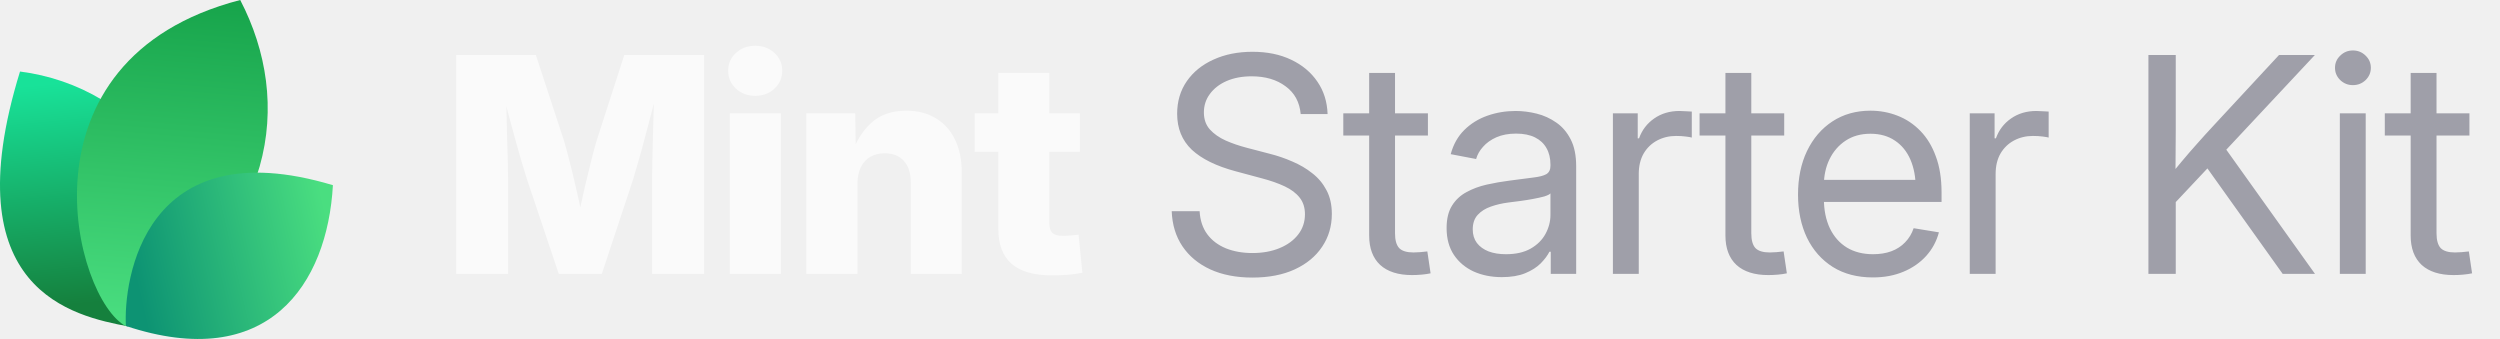
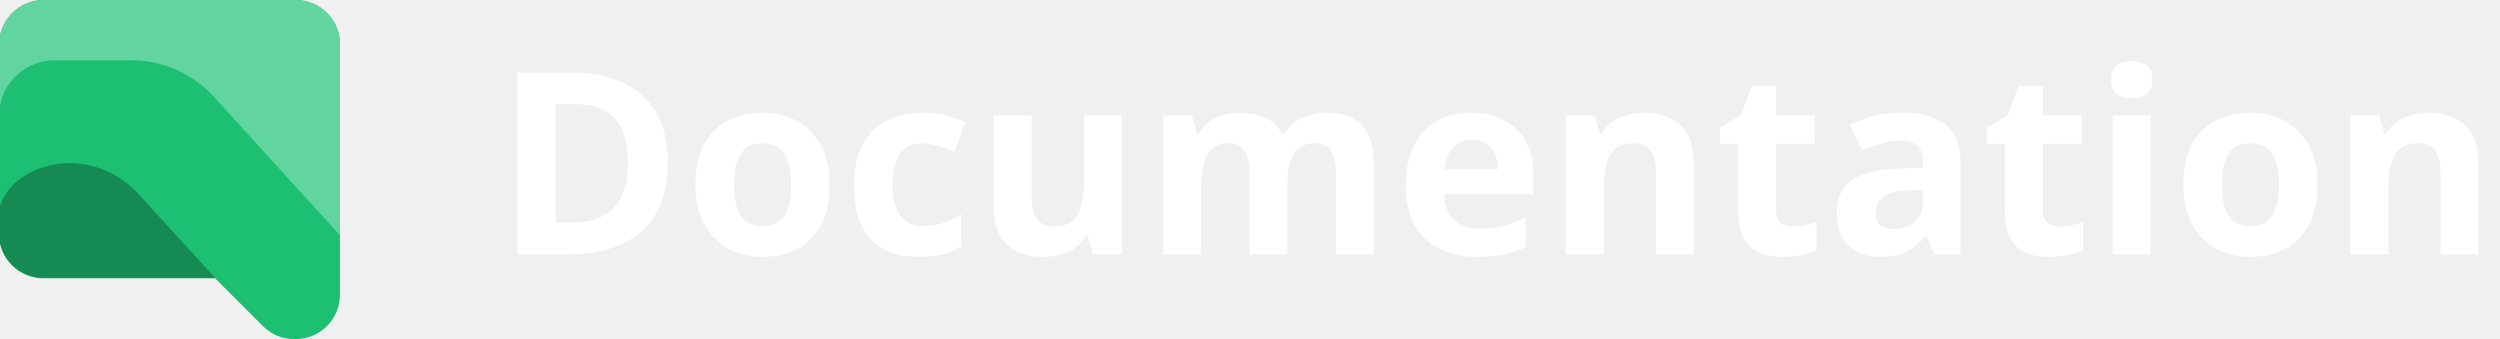
- <svg xmlns="http://www.w3.org/2000/svg" width="177" height="24" viewBox="0 0 177 24" fill="none">
-   <path d="M9.061 23.108C5.268 22.377 -3.391 20.627 1.417 5.064C9.634 6.099 16.973 14.064 9.061 23.108Z" fill="url(#paint0_linear_17557_2145)" />
-   <path d="M8.919 23.094C5.276 21.222 0.784 4.209 17.007 0C20.757 7.193 19.621 16.545 8.919 23.094Z" fill="url(#paint1_linear_17557_2145)" />
-   <path d="M8.914 23.079C8.735 19.882 10.159 9.085 23.57 13.111C23.181 20.123 18.984 26.418 8.914 23.079Z" fill="url(#paint2_linear_17557_2145)" />
-   <path d="M32.301 19.392V3.894H37.938L39.925 9.948C40.036 10.315 40.164 10.787 40.31 11.362C40.462 11.938 40.611 12.552 40.757 13.204C40.91 13.855 41.048 14.483 41.173 15.086C41.305 15.682 41.412 16.192 41.495 16.615H40.695C40.771 16.192 40.871 15.682 40.996 15.086C41.128 14.49 41.267 13.866 41.412 13.214C41.565 12.562 41.714 11.948 41.86 11.373C42.005 10.79 42.133 10.315 42.244 9.948L44.2 3.894H49.848V19.392H46.166V12.704C46.166 12.357 46.173 11.917 46.187 11.383C46.2 10.849 46.214 10.27 46.228 9.646C46.249 9.022 46.266 8.391 46.28 7.753C46.301 7.115 46.311 6.519 46.311 5.964H46.623C46.485 6.561 46.332 7.181 46.166 7.826C45.999 8.471 45.833 9.102 45.666 9.719C45.507 10.336 45.351 10.901 45.198 11.414C45.053 11.928 44.928 12.357 44.824 12.704L42.608 19.392H39.561L37.314 12.704C37.203 12.357 37.072 11.928 36.919 11.414C36.773 10.901 36.614 10.34 36.441 9.729C36.274 9.112 36.104 8.481 35.931 7.836C35.764 7.192 35.608 6.567 35.463 5.964H35.827C35.834 6.512 35.844 7.105 35.858 7.743C35.872 8.374 35.886 9.005 35.9 9.636C35.92 10.26 35.938 10.839 35.952 11.373C35.965 11.907 35.972 12.351 35.972 12.704V19.392H32.301ZM51.668 19.392V8.024H55.288V19.392H51.668ZM53.468 6.786C52.927 6.786 52.473 6.616 52.105 6.276C51.738 5.93 51.554 5.507 51.554 5.007C51.554 4.508 51.738 4.088 52.105 3.749C52.473 3.409 52.927 3.239 53.468 3.239C54.009 3.239 54.463 3.409 54.83 3.749C55.198 4.082 55.382 4.501 55.382 5.007C55.382 5.507 55.198 5.93 54.83 6.276C54.463 6.616 54.009 6.786 53.468 6.786ZM60.708 13.027V19.392H57.088V8.024H60.551L60.593 10.967H60.281C60.593 10.024 61.061 9.268 61.685 8.7C62.309 8.124 63.138 7.836 64.171 7.836C64.975 7.836 65.672 8.017 66.262 8.377C66.851 8.731 67.302 9.234 67.614 9.885C67.933 10.537 68.092 11.307 68.092 12.194V19.392H64.483V12.912C64.483 12.26 64.32 11.754 63.994 11.394C63.675 11.033 63.221 10.853 62.632 10.853C62.25 10.853 61.914 10.936 61.623 11.102C61.332 11.269 61.106 11.515 60.947 11.841C60.787 12.16 60.708 12.555 60.708 13.027ZM76.456 8.024V10.749H69.008V8.024H76.456ZM70.683 5.163H74.292V15.783C74.292 16.102 74.361 16.334 74.5 16.48C74.646 16.625 74.899 16.698 75.259 16.698C75.405 16.698 75.596 16.688 75.831 16.667C76.074 16.646 76.251 16.629 76.362 16.615L76.632 19.309C76.313 19.378 75.963 19.427 75.582 19.455C75.207 19.482 74.836 19.496 74.469 19.496C73.2 19.496 72.25 19.222 71.619 18.674C70.995 18.127 70.683 17.308 70.683 16.22V5.163Z" fill="#FAFAFA" />
-   <path d="M88.667 19.652C87.523 19.652 86.528 19.458 85.682 19.07C84.843 18.681 84.188 18.137 83.716 17.437C83.245 16.736 82.992 15.908 82.957 14.951H84.933C84.968 15.596 85.148 16.14 85.474 16.584C85.8 17.021 86.24 17.354 86.795 17.582C87.35 17.804 87.974 17.915 88.667 17.915C89.388 17.915 90.026 17.801 90.581 17.572C91.143 17.343 91.583 17.024 91.902 16.615C92.228 16.199 92.391 15.717 92.391 15.169C92.391 14.698 92.266 14.306 92.017 13.994C91.767 13.675 91.413 13.408 90.956 13.193C90.498 12.978 89.954 12.787 89.323 12.621L87.502 12.132C86.123 11.765 85.082 11.255 84.382 10.603C83.689 9.944 83.342 9.095 83.342 8.055C83.342 7.174 83.571 6.404 84.028 5.746C84.486 5.087 85.117 4.577 85.921 4.217C86.726 3.849 87.645 3.666 88.678 3.666C89.718 3.666 90.63 3.853 91.413 4.227C92.204 4.602 92.824 5.122 93.275 5.787C93.726 6.446 93.965 7.209 93.993 8.076H92.089C92.013 7.23 91.656 6.574 91.018 6.11C90.387 5.638 89.586 5.403 88.615 5.403C87.95 5.403 87.36 5.513 86.847 5.735C86.341 5.957 85.946 6.262 85.661 6.651C85.377 7.032 85.235 7.469 85.235 7.961C85.235 8.447 85.377 8.849 85.661 9.168C85.946 9.48 86.317 9.74 86.774 9.948C87.232 10.149 87.724 10.319 88.251 10.457L89.884 10.884C90.439 11.023 90.977 11.206 91.496 11.435C92.023 11.657 92.495 11.934 92.911 12.267C93.334 12.593 93.67 12.995 93.92 13.474C94.17 13.945 94.294 14.504 94.294 15.149C94.294 16.015 94.066 16.788 93.608 17.468C93.157 18.148 92.512 18.681 91.673 19.07C90.834 19.458 89.832 19.652 88.667 19.652ZM101.097 8.024V9.594H95.106V8.024H101.097ZM96.937 5.163H98.767V16.521C98.767 17 98.865 17.347 99.059 17.562C99.26 17.77 99.6 17.874 100.078 17.874C100.21 17.874 100.366 17.867 100.546 17.853C100.733 17.832 100.903 17.815 101.056 17.801L101.285 19.351C101.097 19.392 100.886 19.423 100.65 19.444C100.414 19.465 100.189 19.475 99.974 19.475C98.996 19.475 98.244 19.236 97.717 18.758C97.197 18.272 96.937 17.579 96.937 16.677V5.163ZM106.33 19.621C105.595 19.621 104.932 19.489 104.343 19.226C103.754 18.955 103.285 18.564 102.939 18.05C102.592 17.53 102.419 16.896 102.419 16.147C102.419 15.495 102.547 14.965 102.804 14.556C103.06 14.146 103.403 13.828 103.833 13.599C104.263 13.363 104.742 13.186 105.269 13.068C105.796 12.95 106.333 12.857 106.881 12.787C107.574 12.69 108.132 12.617 108.555 12.569C108.978 12.52 109.287 12.441 109.481 12.33C109.675 12.212 109.772 12.014 109.772 11.737V11.654C109.772 11.203 109.679 10.815 109.492 10.489C109.311 10.163 109.041 9.91 108.68 9.729C108.32 9.549 107.872 9.459 107.338 9.459C106.805 9.459 106.34 9.546 105.945 9.719C105.556 9.892 105.241 10.118 104.998 10.395C104.755 10.665 104.593 10.953 104.509 11.258L102.71 10.915C102.897 10.222 103.22 9.65 103.677 9.199C104.135 8.748 104.679 8.412 105.31 8.19C105.941 7.968 106.607 7.857 107.307 7.857C107.8 7.857 108.295 7.92 108.795 8.044C109.301 8.169 109.765 8.381 110.188 8.679C110.611 8.97 110.951 9.369 111.208 9.875C111.464 10.374 111.593 11.005 111.593 11.768V19.392H109.793V17.822H109.7C109.568 18.085 109.363 18.359 109.086 18.643C108.809 18.921 108.444 19.153 107.994 19.34C107.543 19.527 106.988 19.621 106.33 19.621ZM106.621 17.998C107.321 17.998 107.904 17.867 108.368 17.603C108.84 17.333 109.19 16.986 109.419 16.563C109.654 16.133 109.772 15.682 109.772 15.211V13.692C109.703 13.769 109.554 13.841 109.325 13.911C109.096 13.973 108.829 14.032 108.524 14.088C108.226 14.143 107.921 14.192 107.609 14.233C107.304 14.275 107.033 14.309 106.798 14.337C106.354 14.393 105.938 14.49 105.549 14.628C105.168 14.76 104.86 14.954 104.624 15.211C104.388 15.467 104.27 15.811 104.27 16.241C104.27 16.615 104.367 16.934 104.561 17.198C104.762 17.461 105.04 17.662 105.393 17.801C105.747 17.933 106.156 17.998 106.621 17.998ZM114.193 19.392V8.024H115.951V9.792H116.045C116.253 9.209 116.61 8.741 117.116 8.388C117.622 8.034 118.219 7.857 118.905 7.857C119.058 7.857 119.217 7.864 119.384 7.878C119.55 7.885 119.682 7.892 119.779 7.899V9.74C119.716 9.719 119.578 9.695 119.363 9.667C119.155 9.639 118.922 9.625 118.666 9.625C118.174 9.625 117.726 9.733 117.324 9.948C116.922 10.163 116.603 10.471 116.367 10.874C116.138 11.276 116.024 11.758 116.024 12.319V19.392H114.193ZM126.322 8.024V9.594H120.33V8.024H126.322ZM122.161 5.163H123.992V16.521C123.992 17 124.089 17.347 124.283 17.562C124.484 17.77 124.824 17.874 125.302 17.874C125.434 17.874 125.59 17.867 125.77 17.853C125.958 17.832 126.127 17.815 126.28 17.801L126.509 19.351C126.322 19.392 126.11 19.423 125.874 19.444C125.639 19.465 125.413 19.475 125.198 19.475C124.221 19.475 123.468 19.236 122.941 18.758C122.421 18.272 122.161 17.579 122.161 16.677V5.163ZM132.604 19.642C131.502 19.642 130.555 19.396 129.765 18.903C128.974 18.404 128.364 17.714 127.934 16.834C127.511 15.946 127.3 14.927 127.3 13.775C127.3 12.611 127.511 11.584 127.934 10.697C128.364 9.802 128.964 9.102 129.734 8.596C130.51 8.089 131.408 7.836 132.428 7.836C133.1 7.836 133.738 7.954 134.341 8.19C134.952 8.426 135.489 8.783 135.954 9.261C136.425 9.74 136.793 10.343 137.056 11.071C137.327 11.792 137.462 12.645 137.462 13.63V14.296H128.433V12.735H136.463L135.631 13.297C135.631 12.541 135.506 11.876 135.257 11.3C135.007 10.725 134.643 10.277 134.165 9.958C133.686 9.632 133.107 9.469 132.428 9.469C131.748 9.469 131.162 9.632 130.67 9.958C130.177 10.284 129.796 10.725 129.526 11.279C129.262 11.827 129.13 12.441 129.13 13.12V14.046C129.13 14.864 129.273 15.572 129.557 16.168C129.841 16.757 130.243 17.211 130.763 17.53C131.283 17.842 131.901 17.998 132.615 17.998C133.093 17.998 133.523 17.929 133.905 17.79C134.293 17.645 134.619 17.433 134.882 17.156C135.153 16.879 135.354 16.546 135.486 16.157L137.275 16.449C137.108 17.08 136.81 17.634 136.38 18.113C135.95 18.591 135.413 18.966 134.768 19.236C134.123 19.507 133.402 19.642 132.604 19.642ZM139.459 19.392V8.024H141.217V9.792H141.311C141.519 9.209 141.876 8.741 142.382 8.388C142.888 8.034 143.485 7.857 144.171 7.857C144.324 7.857 144.483 7.864 144.649 7.878C144.816 7.885 144.948 7.892 145.045 7.899V9.74C144.982 9.719 144.844 9.695 144.629 9.667C144.421 9.639 144.188 9.625 143.932 9.625C143.439 9.625 142.992 9.733 142.59 9.948C142.188 10.163 141.869 10.471 141.633 10.874C141.404 11.276 141.29 11.758 141.29 12.319V19.392H139.459ZM153.429 14.961V12.715C153.783 12.257 154.136 11.82 154.49 11.404C154.844 10.981 155.204 10.565 155.572 10.156C155.939 9.74 156.314 9.327 156.695 8.918L161.355 3.894H163.893L157.277 10.967H157.184L153.429 14.961ZM152.108 19.392V3.894H154.043V9.241L154.022 12.559L154.043 13.505V19.392H152.108ZM161.615 19.392L155.967 11.477L157.173 9.969L163.903 19.392H161.615ZM165.661 19.392V8.024H167.492V19.392H165.661ZM166.587 6.027C166.24 6.027 165.942 5.909 165.692 5.673C165.443 5.43 165.318 5.139 165.318 4.799C165.318 4.459 165.443 4.172 165.692 3.936C165.942 3.693 166.24 3.572 166.587 3.572C166.934 3.572 167.232 3.693 167.482 3.936C167.731 4.172 167.856 4.459 167.856 4.799C167.856 5.139 167.731 5.43 167.482 5.673C167.232 5.909 166.934 6.027 166.587 6.027ZM174.836 8.024V9.594H168.844V8.024H174.836ZM170.675 5.163H172.506V16.521C172.506 17 172.603 17.347 172.797 17.562C172.998 17.77 173.338 17.874 173.816 17.874C173.948 17.874 174.104 17.867 174.284 17.853C174.472 17.832 174.641 17.815 174.794 17.801L175.023 19.351C174.836 19.392 174.624 19.423 174.388 19.444C174.153 19.465 173.927 19.475 173.712 19.475C172.735 19.475 171.982 19.236 171.455 18.758C170.935 18.272 170.675 17.579 170.675 16.677V5.163Z" fill="#9F9FA9" />
-   <defs>
-     <linearGradient id="paint0_linear_17557_2145" x1="3.776" y1="5.916" x2="5.232" y2="21.559" gradientUnits="userSpaceOnUse">
-       <stop stop-color="#18E299" />
-       <stop offset="1" stop-color="#15803D" />
-     </linearGradient>
-     <linearGradient id="paint1_linear_17557_2145" x1="12.171" y1="-0.718" x2="10.19" y2="22.983" gradientUnits="userSpaceOnUse">
-       <stop stop-color="#16A34A" />
-       <stop offset="1" stop-color="#4ADE80" />
-     </linearGradient>
-     <linearGradient id="paint2_linear_17557_2145" x1="23.133" y1="15.353" x2="9.338" y2="18.52" gradientUnits="userSpaceOnUse">
-       <stop stop-color="#4ADE80" />
-       <stop offset="1" stop-color="#0D9373" />
-     </linearGradient>
-   </defs>
+ <svg xmlns="http://www.w3.org/2000/svg" width="177" height="24" viewBox="0 0 177 24">
+   <text id="Documentation" xml:space="preserve" x="35" y="18" font-family="SF Pro" font-size="18" font-weight="600" fill="#ffffff" letter-spacing="0.1">Documentation</text>
+   <g id="Original-Logo-copy">
+     <g id="Group">
+       <g id="Layer3" />
+       <path id="Path" fill="#1dbf73" stroke="none" d="M 20.92 0 L 3.076 0 C 1.349 0 -0.073 1.422 -0.073 3.183 L -0.073 16.558 C -0.073 18.318 1.349 19.707 3.076 19.707 L 15.232 19.707 L 18.618 23.093 C 19.227 23.702 20.006 24.007 20.853 24.007 L 20.92 24.007 C 22.681 24.007 24.069 22.585 24.069 20.858 L 24.069 3.183 C 24.103 1.422 22.681 0 20.92 0 Z" />
+       <path id="path1" fill="#168a53" stroke="none" d="M 2.195 12.19 C 1.112 12.731 0.232 13.578 -0.073 14.899 L -0.073 16.524 C -0.073 18.285 1.349 19.673 3.076 19.673 L 15.232 19.673 L 9.814 13.747 C 7.884 11.614 4.769 10.903 2.195 12.19 Z" />
+       <path id="path2" fill="#62d49f" stroke="none" d="M 20.92 0 L 3.076 0 C 1.349 0 -0.073 1.422 -0.073 3.183 L -0.073 8.228 C -0.073 6.027 1.688 4.266 3.888 4.266 L 9.306 4.266 C 11.541 4.266 13.64 5.214 15.13 6.84 L 24.069 16.659 L 24.069 3.183 C 24.103 1.422 22.681 0 20.92 0 Z" />
+     </g>
+   </g>
</svg>
